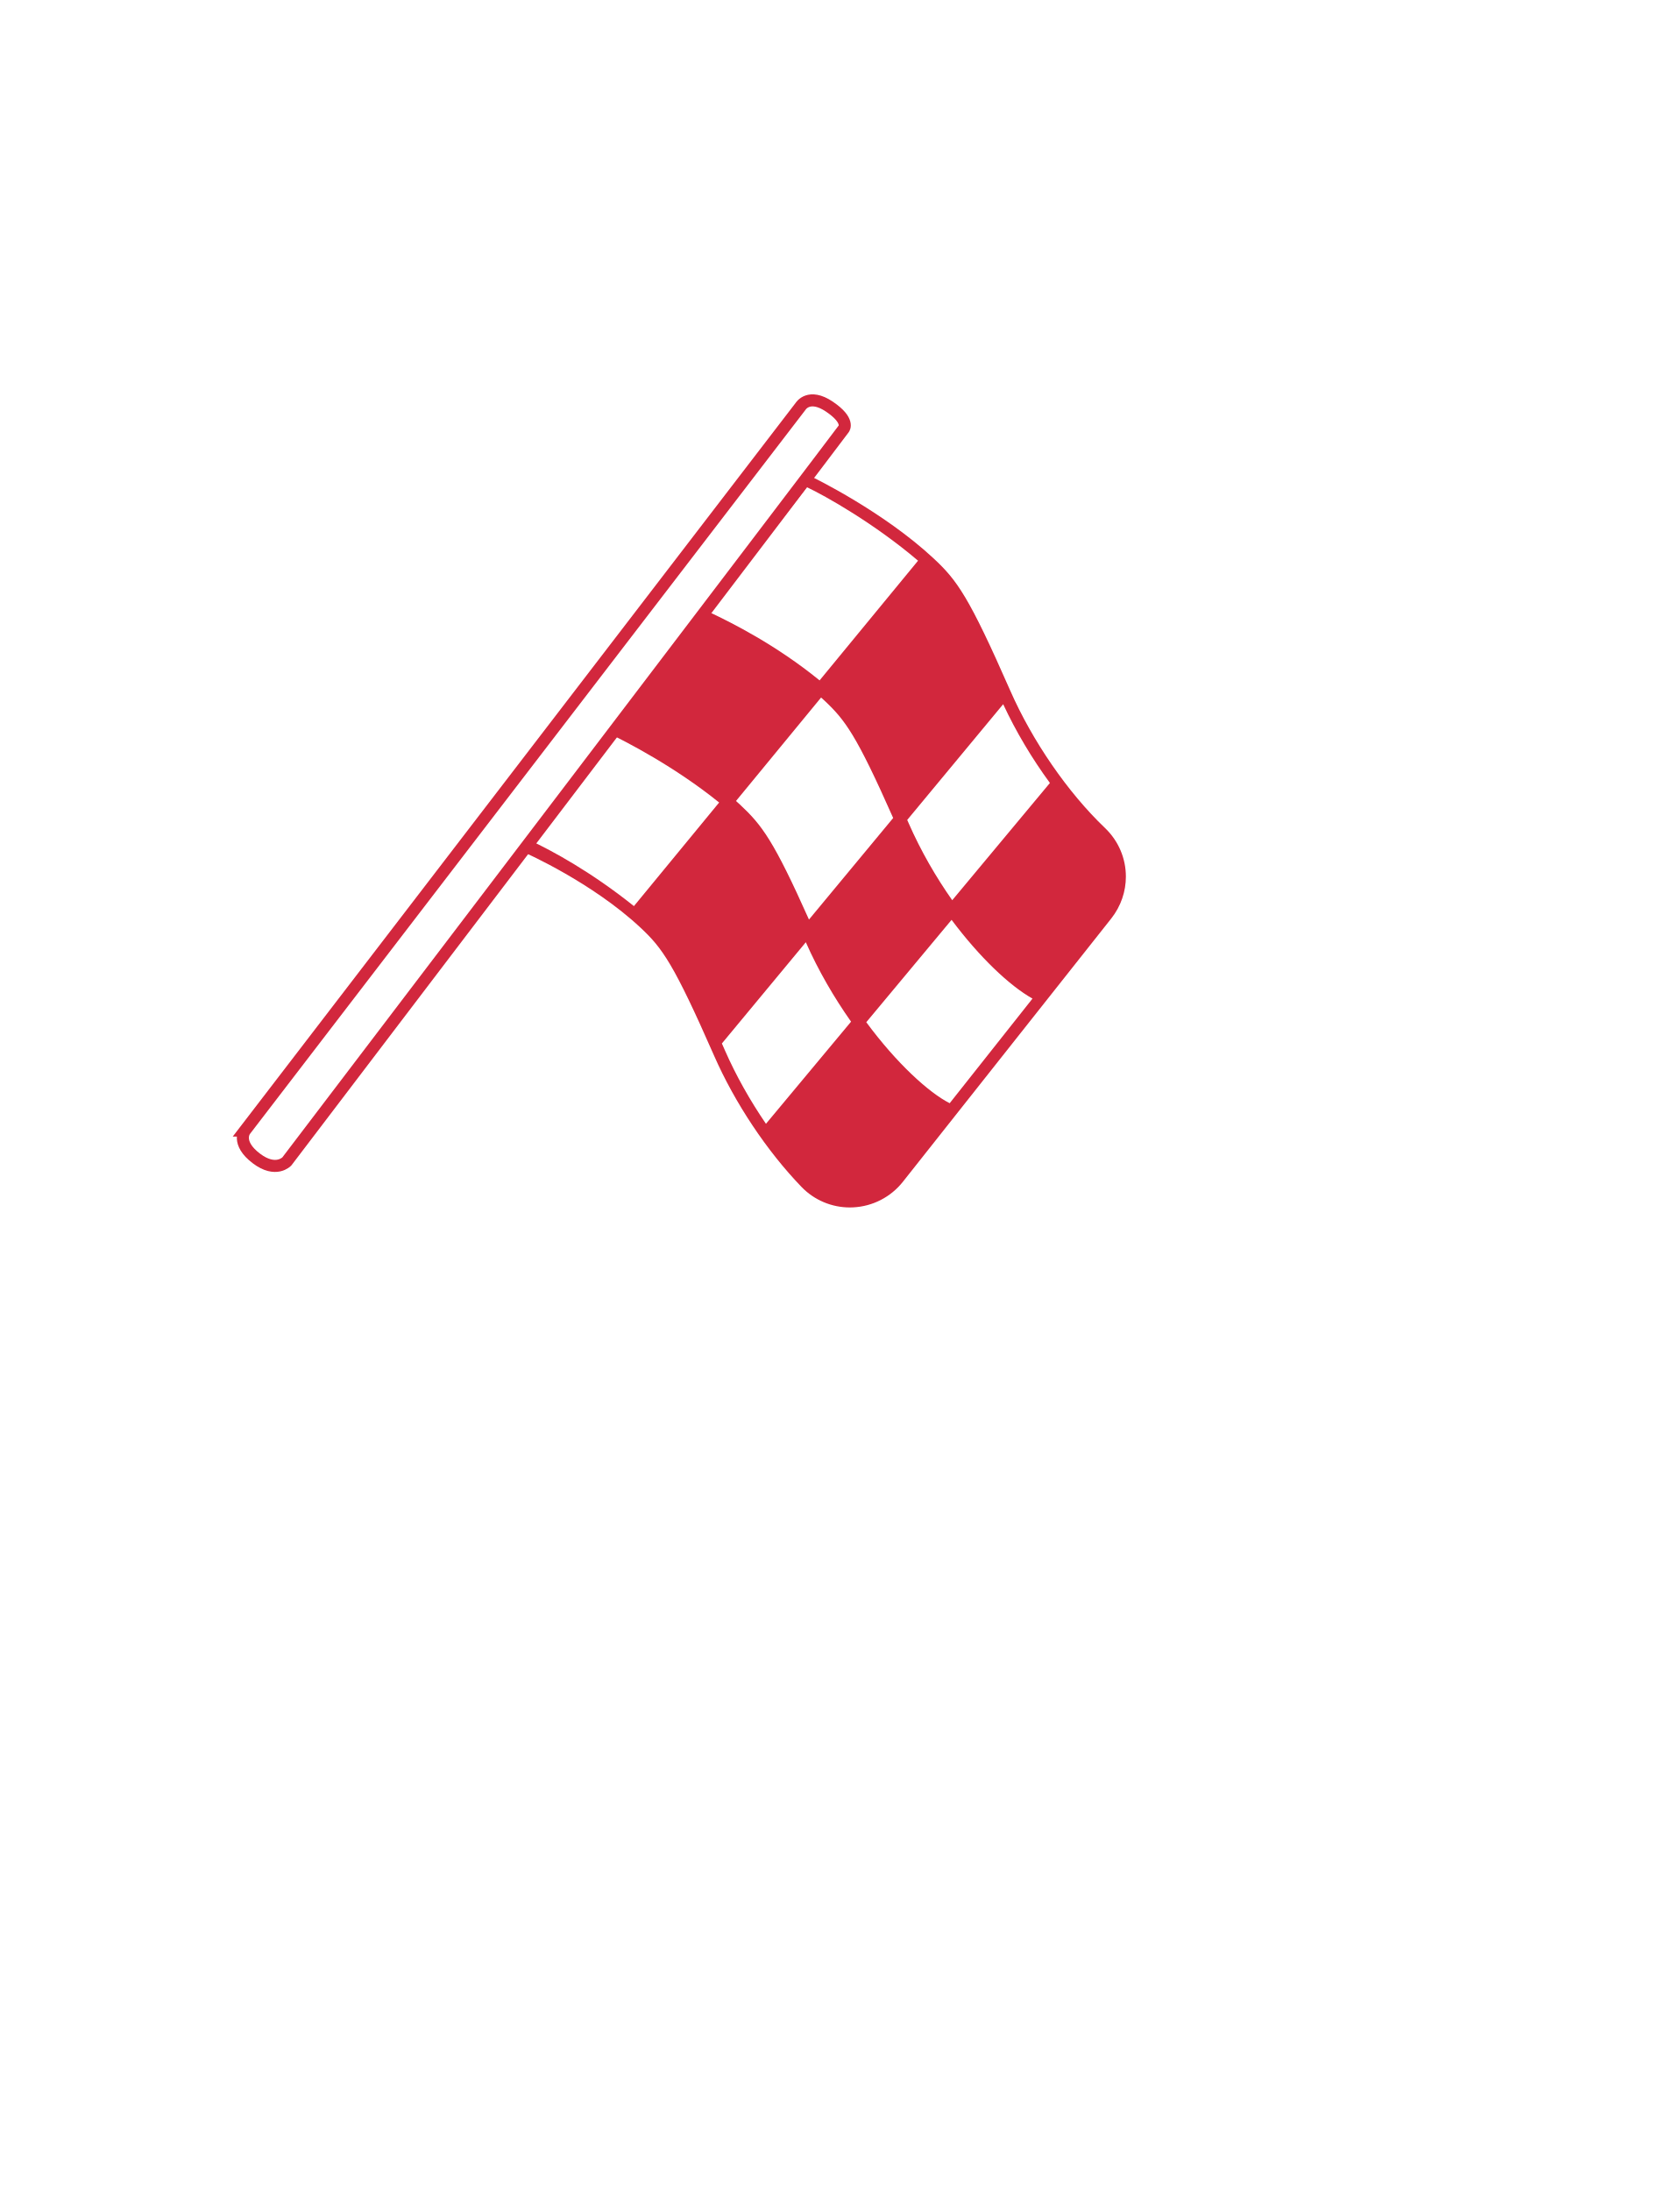
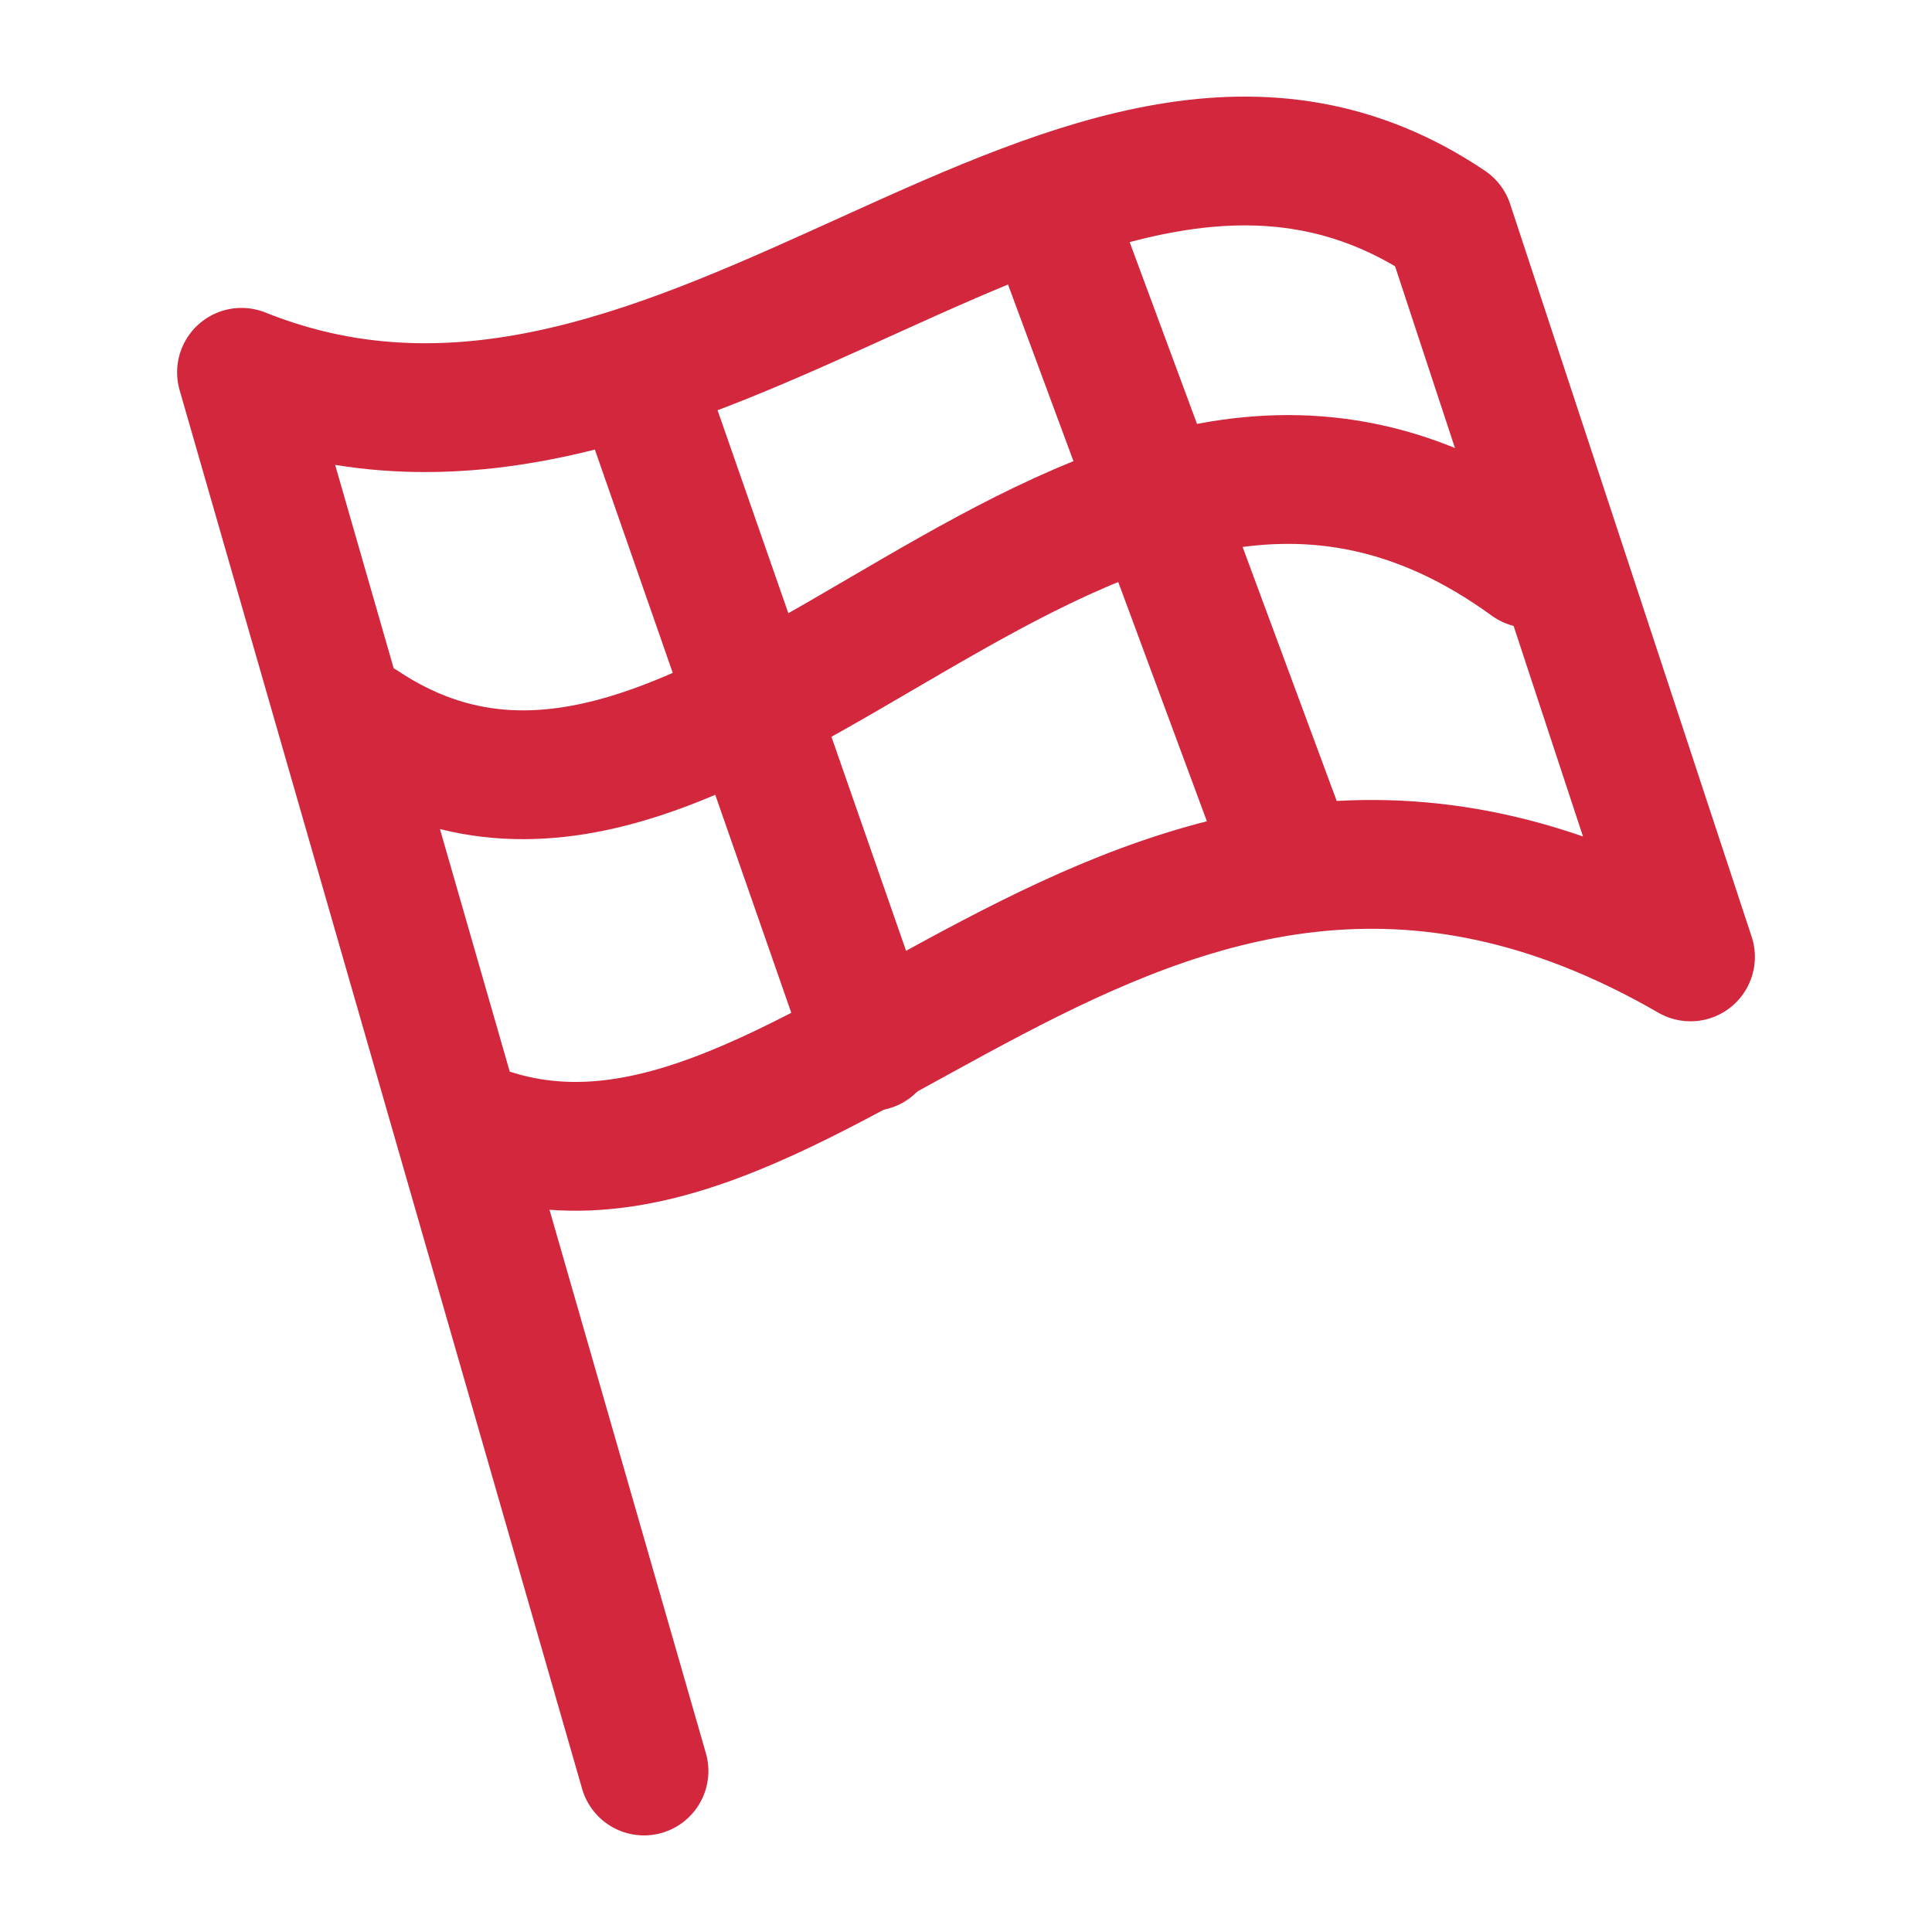
- <svg xmlns="http://www.w3.org/2000/svg" viewBox="0 0 1393.09 1817.45">
-   <defs>
-     <style>
-       .cls-1 {
-         fill: #d2273d;
-       }
- 
-       .cls-2 {
-         fill: none;
-         stroke: #d2273d;
-         stroke-miterlimit: 10;
-         stroke-width: 10px;
-       }
-     </style>
-   </defs>
-   <g id="flag_outline" data-name="flag outline">
-     <path class="cls-1" d="M916.61,686.8c-30.77-29.36-60.15-71.99-78.61-114.01-34.32-78.15-44.1-91.41-63.33-109.39-41.33-38.64-99.22-66.99-102.56-68.5h-6.24l-234.45,309.26,3.88,3.11c.81.36,55.92,24.75,96.04,62.25,18.1,16.93,27.43,29.67,60.99,106.1,17.28,39.34,43.74,79.06,72.57,108.97,10.5,10.89,24.98,17,40.07,17,.91,0,1.82-.02,2.73-.07,16.18-.78,31.22-8.52,41.27-21.22l172.8-218.33c8.17-10.33,12.19-22.61,12.19-34.82,0-14.75-5.86-29.38-17.35-40.35ZM870.94,649.48l-81.03,97.26c-13.25-18.86-25.83-40.4-36.08-63.74-.43-.97-.84-1.91-1.26-2.86l79.6-96c10.61,22.76,23.89,45.06,38.77,65.34ZM614.03,667.59c-1.13-1.06-2.3-2.11-3.49-3.17l70.59-85.82c.87.77,1.72,1.55,2.54,2.32,17.41,16.27,26.71,28.69,57.25,97.61l-69.85,84.25c-29.33-65.68-39.06-78.38-57.04-95.19ZM669.28,404.1c15.07,7.08,55.93,30.06,92.27,61l-81.67,99.29c-36.52-29.73-73.1-47.88-90.99-56.39l80.39-103.9ZM525.87,751.62c-36.14-28.92-68.4-46.12-85.78-54.32l64.21-89.28c14.53,6.84,55.58,28.03,92.25,57.67l-70.68,85.93ZM601.49,871.6c-.91-2.06-1.79-4.06-2.66-6.03l69.63-83.98c10.37,23.49,23.46,45.93,37.52,65.89l-70.59,84.72c-13.19-19.28-24.84-39.98-33.9-60.6ZM787.8,915.12c-17.2-8.71-43.98-33.02-69.18-67.19l70.74-84.91c23.04,30.75,47.85,54.5,67.13,65.32l-68.69,86.78Z" />
-   </g>
-   <g id="stick">
-     <path class="cls-2" d="M203.19,937.81l461.01-600.86s6.83-11.14,23.88.4c17.23,11.66,11.91,18.25,11.91,18.25-3.55,5.17-462.04,607.81-462.04,607.81,0,0-9.02,9.81-25.21-2.42-17.29-13.06-9.54-23.18-9.54-23.18Z" />
-   </g>
+ <svg xmlns="http://www.w3.org/2000/svg" width="45" height="45" viewBox="0 0 45 45" fill="none">
+   <path d="M10.635 26.081C18.75 29.873 26.25 14.704 39.375 22.288L33.75 5.222C25.17 -0.562 16.056 12.855 5.625 8.672L15 41.25" stroke="#D2273D" stroke-width="3" stroke-linecap="round" stroke-linejoin="round" />
+   <path d="M35.625 13.125C25.312 5.625 16.875 22.5 8.438 16.875M15 9.197L20.293 24.375M24.707 5.625L30 19.911" stroke="#D2273D" stroke-width="3" stroke-linecap="round" stroke-linejoin="round" />
</svg>
